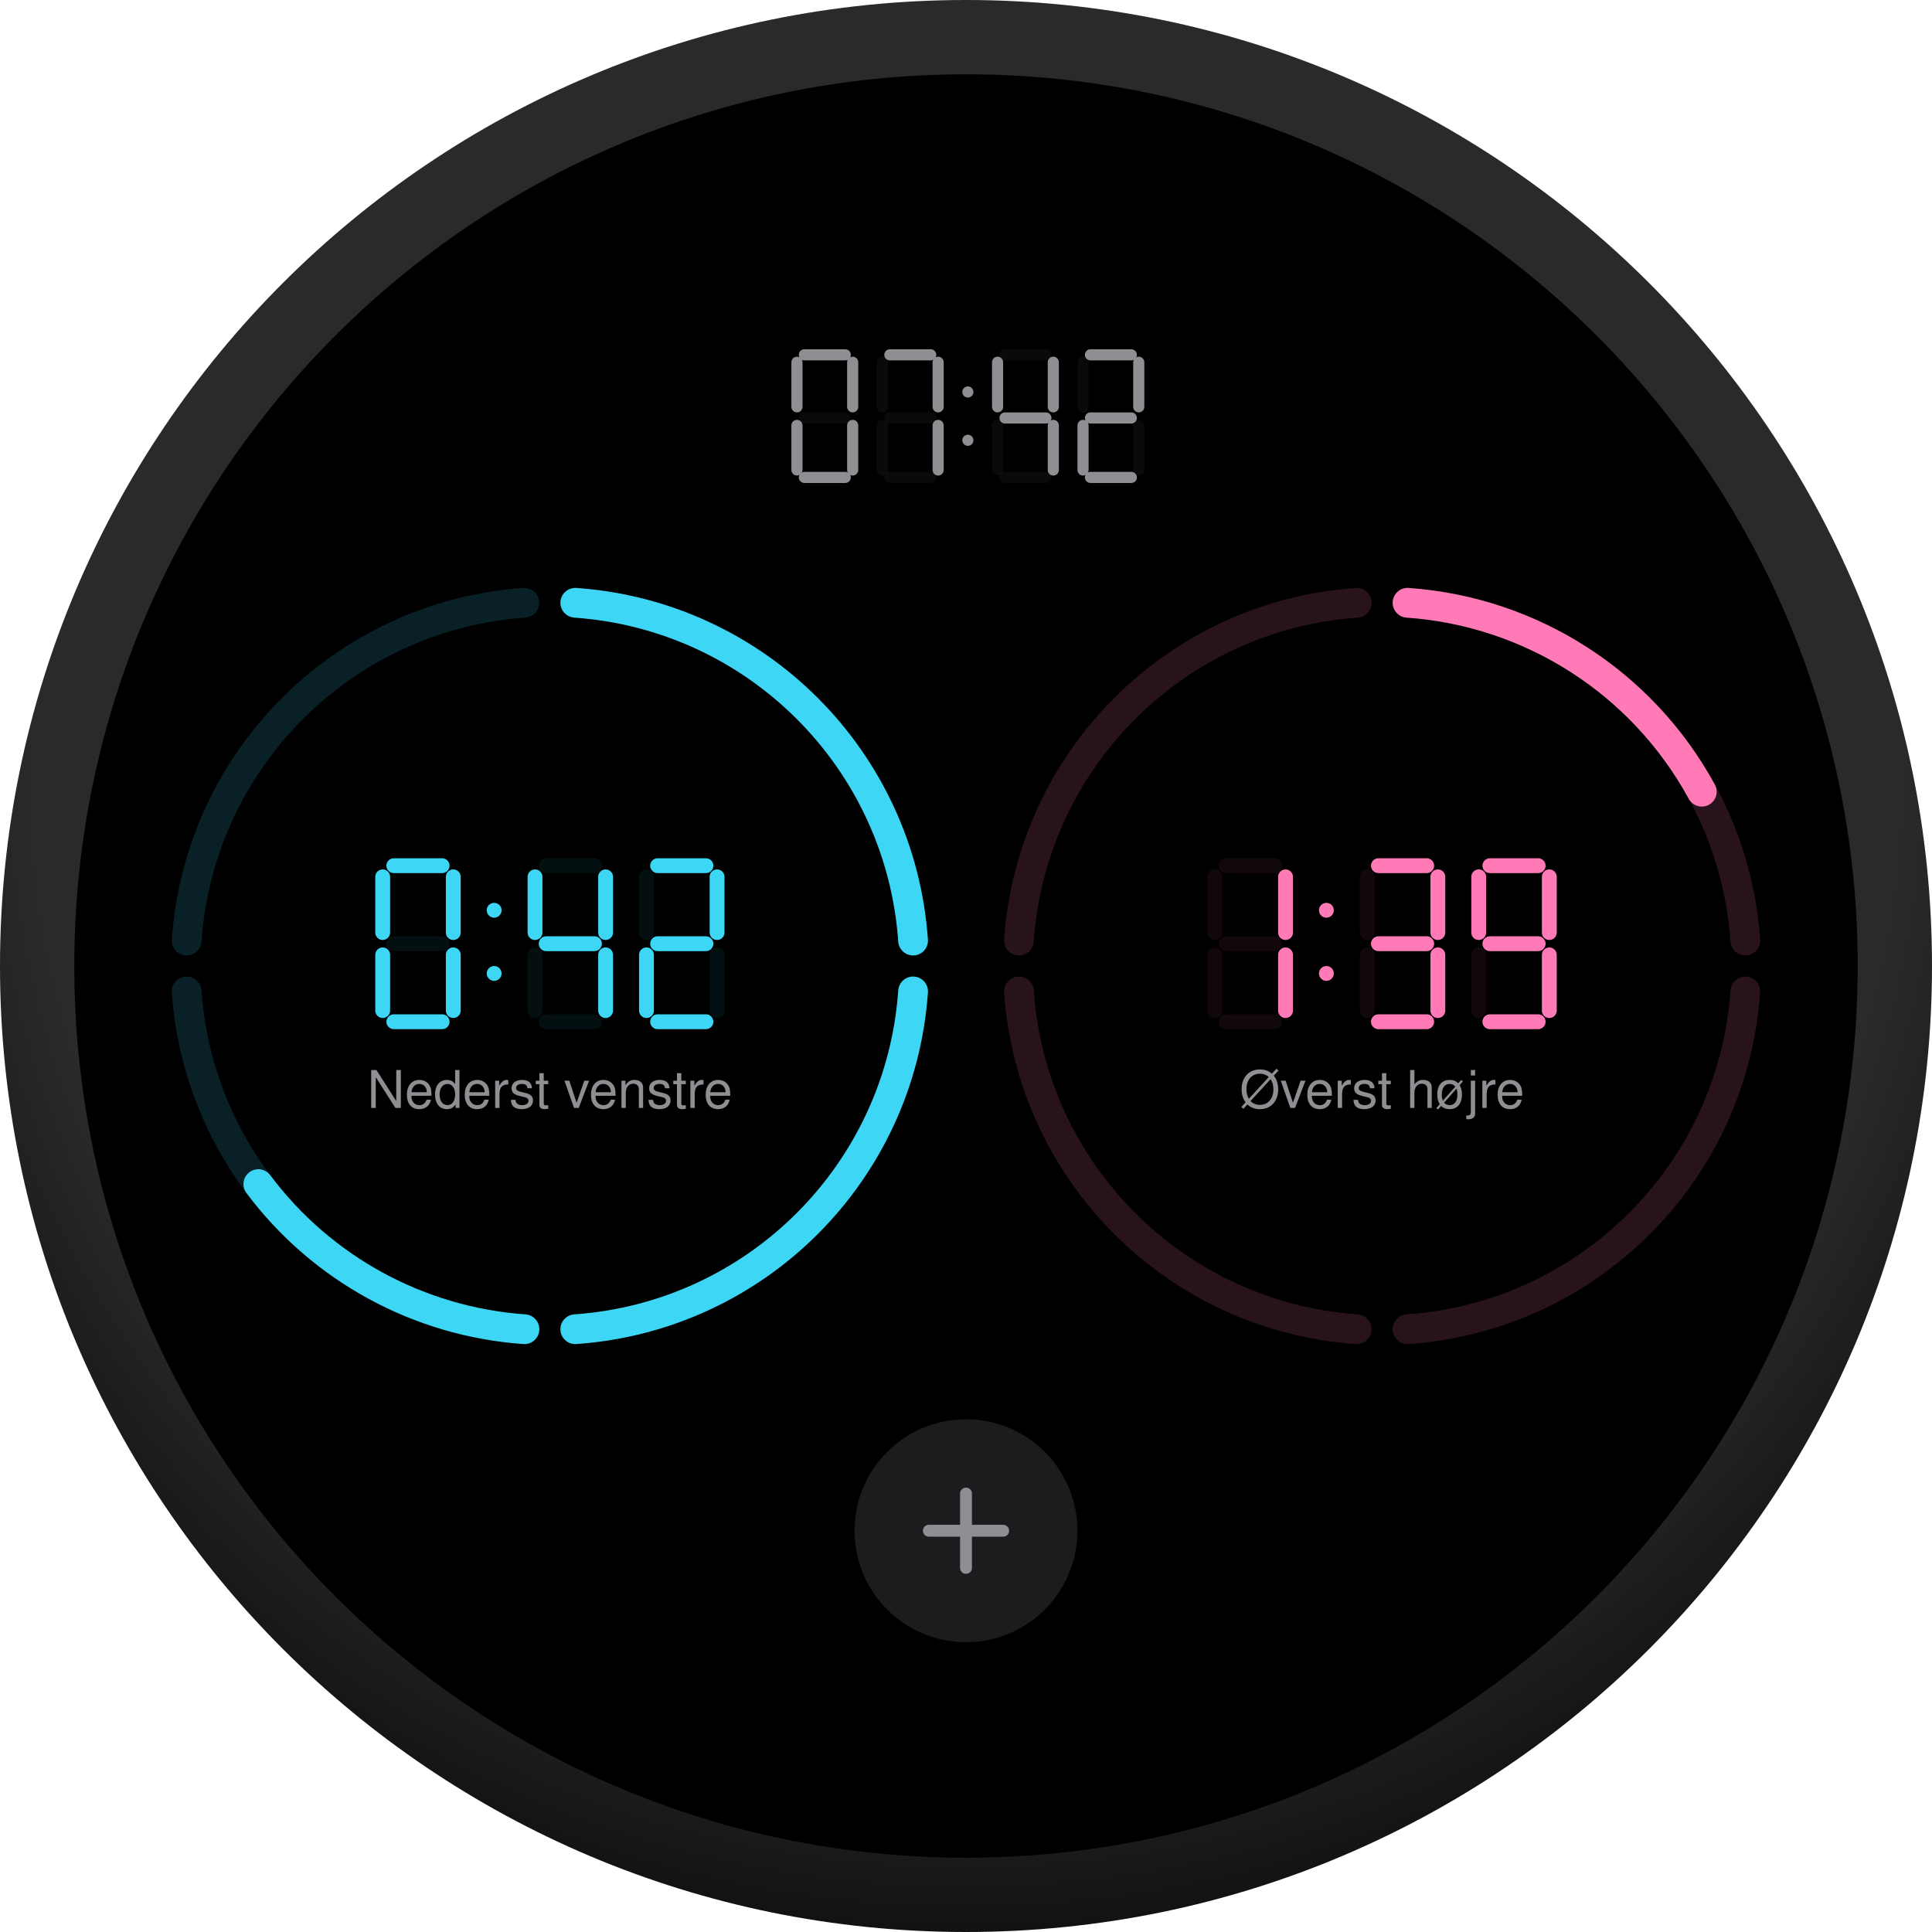
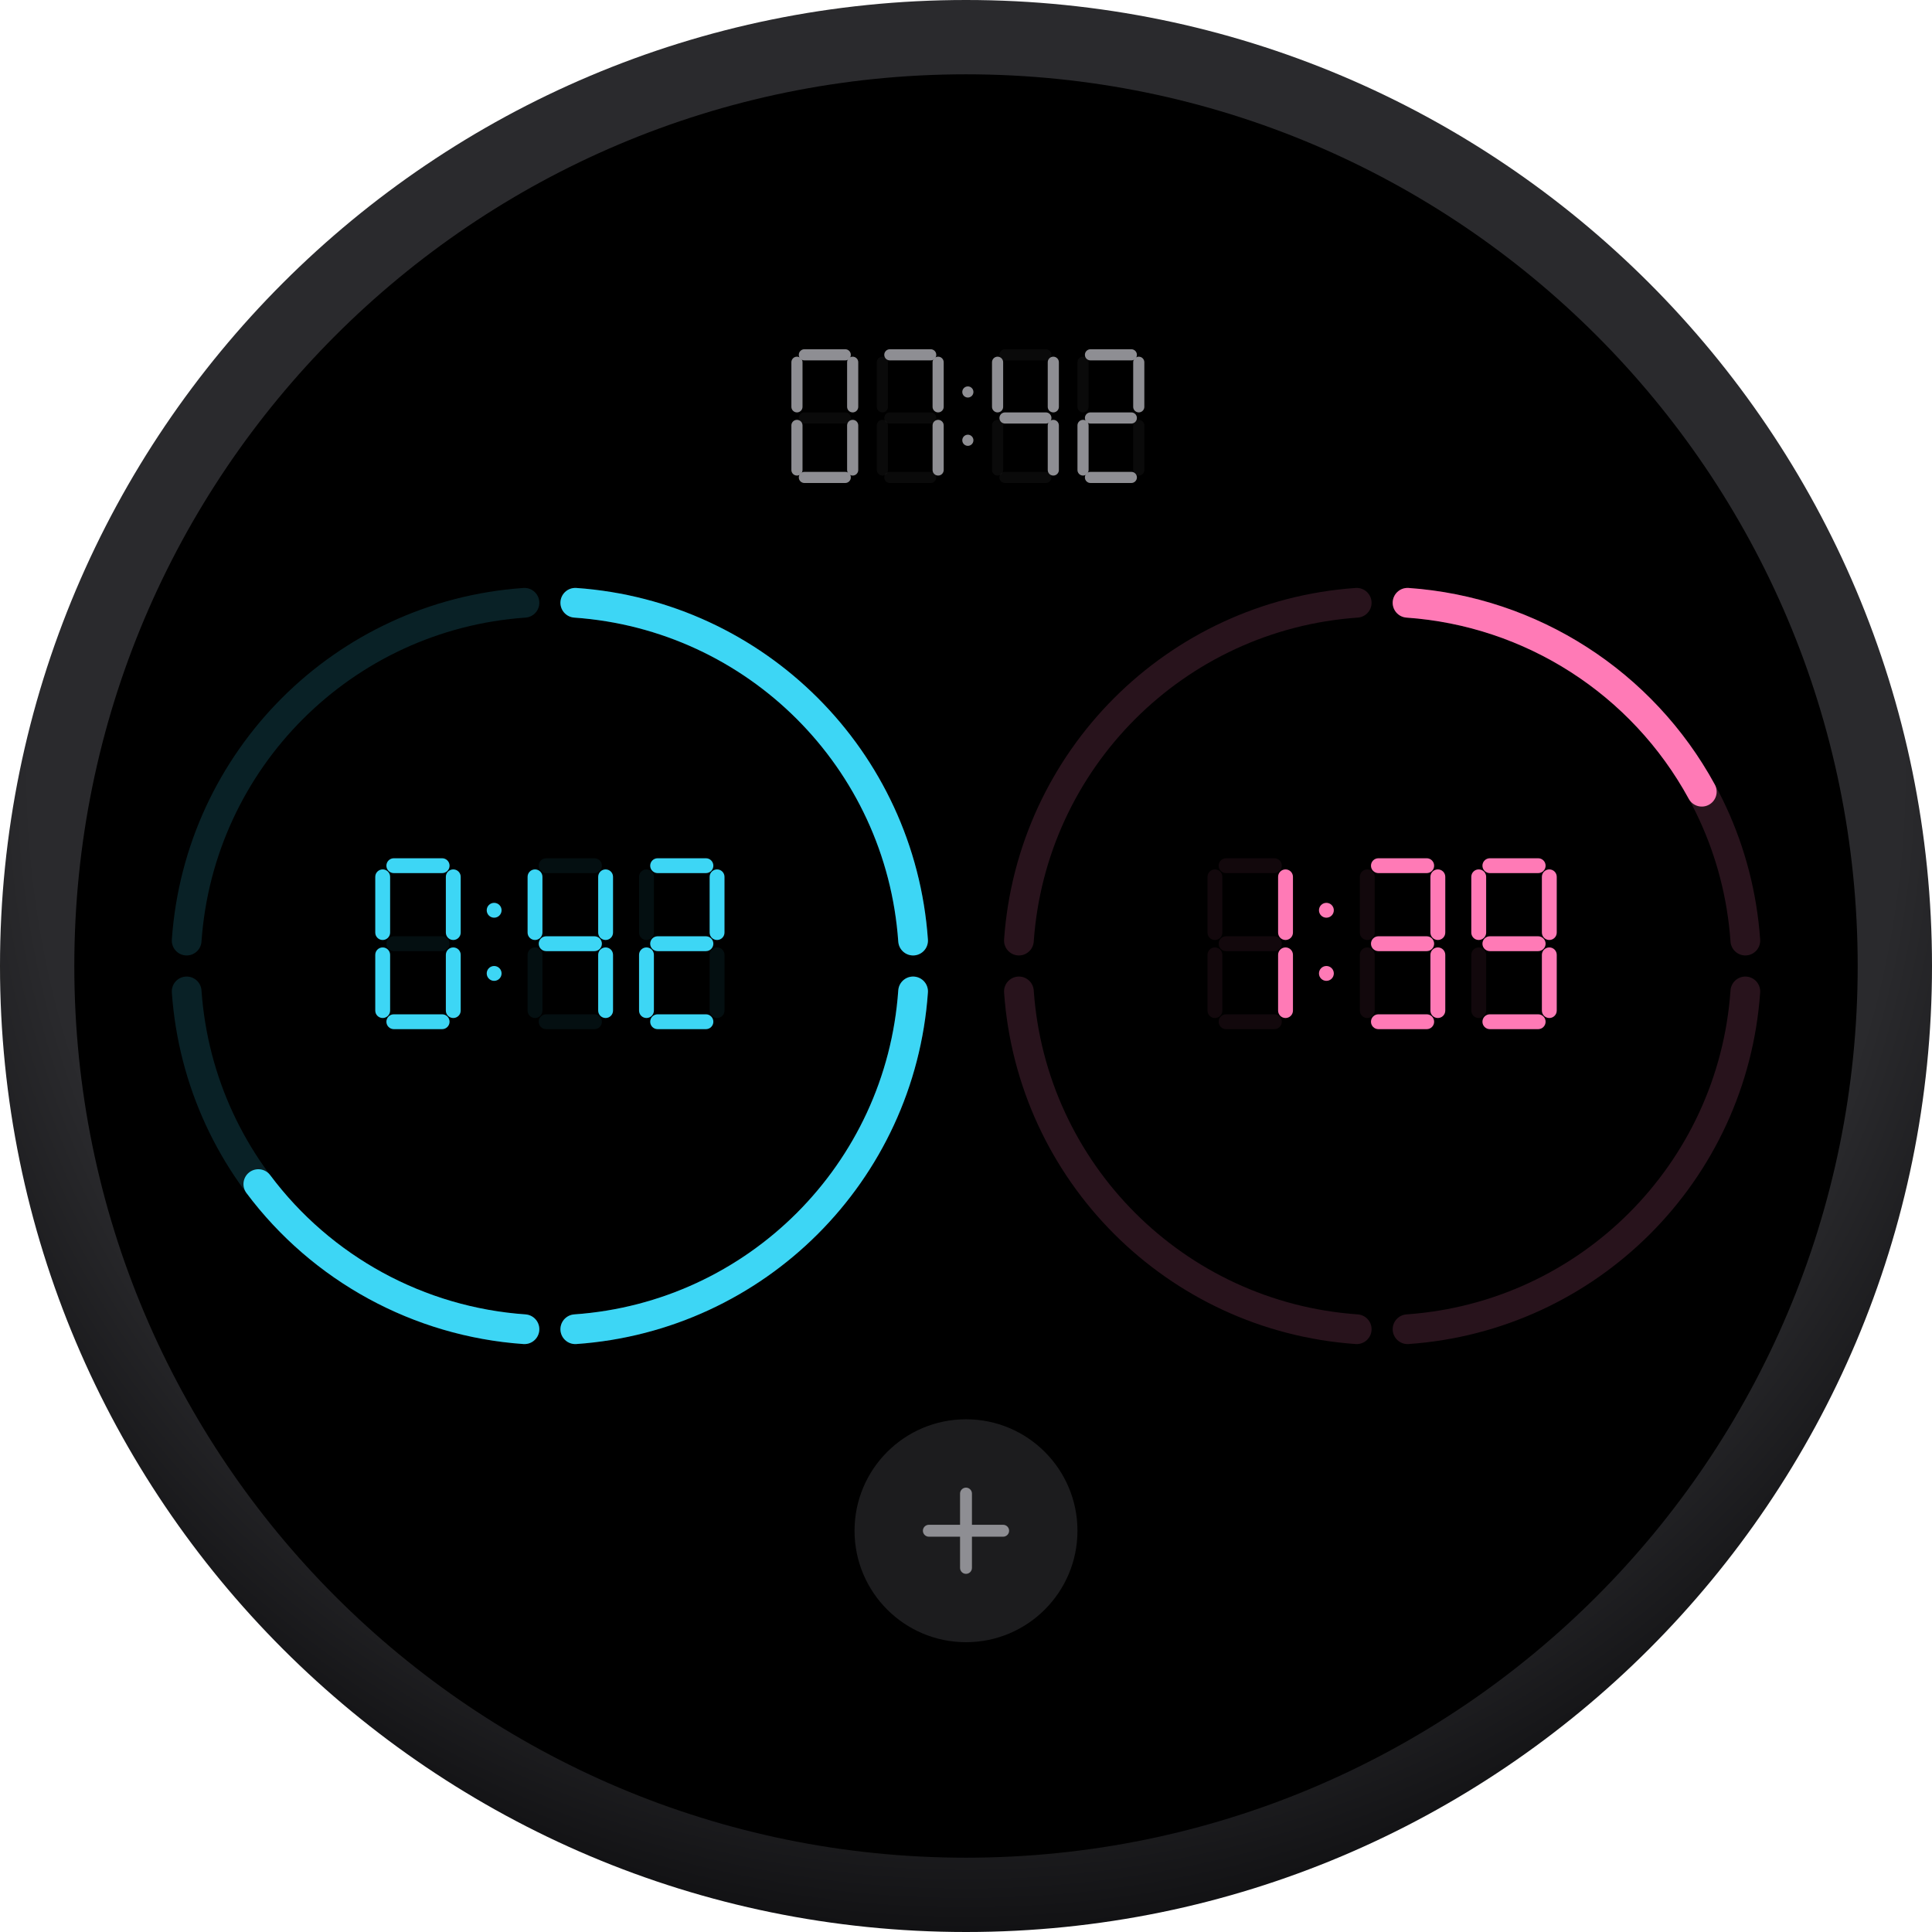
<svg xmlns="http://www.w3.org/2000/svg" width="520" height="520" viewBox="0 0 520 520">
  <defs>
    <clipPath id="screen">
      <circle cx="240" cy="240" r="240" />
    </clipPath>
    <radialGradient id="bezel" cx="50%" cy="40%" r="60%">
      <stop offset="80%" stop-color="#2A2A2D" />
      <stop offset="100%" stop-color="#111113" />
    </radialGradient>
  </defs>
  <circle cx="260" cy="260" r="260" fill="url(#bezel)" />
  <g transform="translate(20 20)" clip-path="url(#screen)">
    <rect width="480" height="480" fill="#000" />
    <rect x="195" y="74" width="14" height="3" rx="1.5" fill="#8e8e93" fill-opacity="1.000" />
    <rect x="208" y="76" width="3" height="15" rx="1.5" fill="#8e8e93" fill-opacity="1.000" />
    <rect x="208" y="93" width="3" height="15" rx="1.5" fill="#8e8e93" fill-opacity="1.000" />
    <rect x="195" y="107" width="14" height="3" rx="1.5" fill="#8e8e93" fill-opacity="1.000" />
    <rect x="193" y="93" width="3" height="15" rx="1.5" fill="#8e8e93" fill-opacity="1.000" />
    <rect x="193" y="76" width="3" height="15" rx="1.5" fill="#8e8e93" fill-opacity="1.000" />
    <rect x="195" y="91" width="14" height="3" rx="1.5" fill="#8e8e93" fill-opacity="0.071" />
    <rect x="218" y="74" width="14" height="3" rx="1.5" fill="#8e8e93" fill-opacity="1.000" />
    <rect x="231" y="76" width="3" height="15" rx="1.5" fill="#8e8e93" fill-opacity="1.000" />
    <rect x="231" y="93" width="3" height="15" rx="1.5" fill="#8e8e93" fill-opacity="1.000" />
    <rect x="218" y="107" width="14" height="3" rx="1.5" fill="#8e8e93" fill-opacity="0.071" />
    <rect x="216" y="93" width="3" height="15" rx="1.5" fill="#8e8e93" fill-opacity="0.071" />
    <rect x="216" y="76" width="3" height="15" rx="1.5" fill="#8e8e93" fill-opacity="0.071" />
    <rect x="218" y="91" width="14" height="3" rx="1.5" fill="#8e8e93" fill-opacity="0.071" />
    <rect x="239" y="84" width="3" height="3" rx="1.5" fill="#8e8e93" fill-opacity="1.000" />
    <rect x="239" y="97" width="3" height="3" rx="1.5" fill="#8e8e93" fill-opacity="1.000" />
    <rect x="249" y="74" width="14" height="3" rx="1.5" fill="#8e8e93" fill-opacity="0.071" />
    <rect x="262" y="76" width="3" height="15" rx="1.5" fill="#8e8e93" fill-opacity="1.000" />
    <rect x="262" y="93" width="3" height="15" rx="1.5" fill="#8e8e93" fill-opacity="1.000" />
    <rect x="249" y="107" width="14" height="3" rx="1.5" fill="#8e8e93" fill-opacity="0.071" />
    <rect x="247" y="93" width="3" height="15" rx="1.5" fill="#8e8e93" fill-opacity="0.071" />
    <rect x="247" y="76" width="3" height="15" rx="1.5" fill="#8e8e93" fill-opacity="1.000" />
    <rect x="249" y="91" width="14" height="3" rx="1.5" fill="#8e8e93" fill-opacity="1.000" />
    <rect x="272" y="74" width="14" height="3" rx="1.5" fill="#8e8e93" fill-opacity="1.000" />
    <rect x="285" y="76" width="3" height="15" rx="1.5" fill="#8e8e93" fill-opacity="1.000" />
    <rect x="285" y="93" width="3" height="15" rx="1.5" fill="#8e8e93" fill-opacity="0.071" />
    <rect x="272" y="107" width="14" height="3" rx="1.5" fill="#8e8e93" fill-opacity="1.000" />
    <rect x="270" y="93" width="3" height="15" rx="1.5" fill="#8e8e93" fill-opacity="1.000" />
    <rect x="270" y="76" width="3" height="15" rx="1.5" fill="#8e8e93" fill-opacity="0.071" />
    <rect x="272" y="91" width="14" height="3" rx="1.5" fill="#8e8e93" fill-opacity="1.000" />
    <path d="M134.84 142.24 A98 98 0 0 1 225.76 233.16" fill="none" stroke="#3DD6F5" stroke-opacity="0.157" stroke-width="8" stroke-linecap="round" />
    <path d="M134.84 142.24 A98 98 0 0 1 225.76 233.16" fill="none" stroke="#3DD6F5" stroke-opacity="1.000" stroke-width="8" stroke-linecap="round" />
    <path d="M225.76 246.84 A98 98 0 0 1 134.84 337.76" fill="none" stroke="#3DD6F5" stroke-opacity="0.157" stroke-width="8" stroke-linecap="round" />
    <path d="M225.76 246.84 A98 98 0 0 1 134.84 337.76" fill="none" stroke="#3DD6F5" stroke-opacity="1.000" stroke-width="8" stroke-linecap="round" />
    <path d="M121.16 337.76 A98 98 0 0 1 30.24 246.84" fill="none" stroke="#3DD6F5" stroke-opacity="0.157" stroke-width="8" stroke-linecap="round" />
    <path d="M121.16 337.76 A98 98 0 0 1 49.53 298.70" fill="none" stroke="#3DD6F5" stroke-opacity="1.000" stroke-width="8" stroke-linecap="round" />
    <path d="M30.24 233.16 A98 98 0 0 1 121.16 142.24" fill="none" stroke="#3DD6F5" stroke-opacity="0.157" stroke-width="8" stroke-linecap="round" />
    <rect x="84" y="211" width="17" height="4" rx="2" fill="#3DD6F5" fill-opacity="1.000" />
    <rect x="100" y="214" width="4" height="19" rx="2" fill="#3DD6F5" fill-opacity="1.000" />
    <rect x="100" y="235" width="4" height="19" rx="2" fill="#3DD6F5" fill-opacity="1.000" />
    <rect x="84" y="253" width="17" height="4" rx="2" fill="#3DD6F5" fill-opacity="1.000" />
    <rect x="81" y="235" width="4" height="19" rx="2" fill="#3DD6F5" fill-opacity="1.000" />
    <rect x="81" y="214" width="4" height="19" rx="2" fill="#3DD6F5" fill-opacity="1.000" />
    <rect x="84" y="232" width="17" height="4" rx="2" fill="#3DD6F5" fill-opacity="0.071" />
    <rect x="111" y="223" width="4" height="4" rx="2" fill="#3DD6F5" fill-opacity="1.000" />
    <rect x="111" y="240" width="4" height="4" rx="2" fill="#3DD6F5" fill-opacity="1.000" />
    <rect x="125" y="211" width="17" height="4" rx="2" fill="#3DD6F5" fill-opacity="0.071" />
    <rect x="141" y="214" width="4" height="19" rx="2" fill="#3DD6F5" fill-opacity="1.000" />
    <rect x="141" y="235" width="4" height="19" rx="2" fill="#3DD6F5" fill-opacity="1.000" />
    <rect x="125" y="253" width="17" height="4" rx="2" fill="#3DD6F5" fill-opacity="0.071" />
    <rect x="122" y="235" width="4" height="19" rx="2" fill="#3DD6F5" fill-opacity="0.071" />
    <rect x="122" y="214" width="4" height="19" rx="2" fill="#3DD6F5" fill-opacity="1.000" />
    <rect x="125" y="232" width="17" height="4" rx="2" fill="#3DD6F5" fill-opacity="1.000" />
    <rect x="155" y="211" width="17" height="4" rx="2" fill="#3DD6F5" fill-opacity="1.000" />
    <rect x="171" y="214" width="4" height="19" rx="2" fill="#3DD6F5" fill-opacity="1.000" />
    <rect x="171" y="235" width="4" height="19" rx="2" fill="#3DD6F5" fill-opacity="0.071" />
    <rect x="155" y="253" width="17" height="4" rx="2" fill="#3DD6F5" fill-opacity="1.000" />
    <rect x="152" y="235" width="4" height="19" rx="2" fill="#3DD6F5" fill-opacity="1.000" />
    <rect x="152" y="214" width="4" height="19" rx="2" fill="#3DD6F5" fill-opacity="0.071" />
    <rect x="155" y="232" width="17" height="4" rx="2" fill="#3DD6F5" fill-opacity="1.000" />
-     <text x="128" y="275" font-family="Montserrat, 'Segoe UI', Helvetica, Arial, sans-serif" font-size="14" font-weight="500" fill="#8E8E93" fill-opacity="1.000" text-anchor="middle" dominant-baseline="central">Nederst venstre</text>
+     <text x="128" y="275" font-family="Montserrat, 'Segoe UI', Helvetica, Arial, sans-serif" font-size="14" font-weight="500" fill="#8E8E93" fill-opacity="1.000" text-anchor="middle" dominant-baseline="central" />
    <path d="M358.84 142.24 A98 98 0 0 1 449.76 233.16" fill="none" stroke="#FF7AB6" stroke-opacity="0.157" stroke-width="8" stroke-linecap="round" />
    <path d="M358.84 142.24 A98 98 0 0 1 438.04 193.09" fill="none" stroke="#FF7AB6" stroke-opacity="1.000" stroke-width="8" stroke-linecap="round" />
    <path d="M449.76 246.84 A98 98 0 0 1 358.84 337.76" fill="none" stroke="#FF7AB6" stroke-opacity="0.157" stroke-width="8" stroke-linecap="round" />
    <path d="M345.16 337.76 A98 98 0 0 1 254.24 246.84" fill="none" stroke="#FF7AB6" stroke-opacity="0.157" stroke-width="8" stroke-linecap="round" />
    <path d="M254.24 233.16 A98 98 0 0 1 345.16 142.24" fill="none" stroke="#FF7AB6" stroke-opacity="0.157" stroke-width="8" stroke-linecap="round" />
    <rect x="308" y="211" width="17" height="4" rx="2" fill="#FF7AB6" fill-opacity="0.071" />
    <rect x="324" y="214" width="4" height="19" rx="2" fill="#FF7AB6" fill-opacity="1.000" />
    <rect x="324" y="235" width="4" height="19" rx="2" fill="#FF7AB6" fill-opacity="1.000" />
    <rect x="308" y="253" width="17" height="4" rx="2" fill="#FF7AB6" fill-opacity="0.071" />
    <rect x="305" y="235" width="4" height="19" rx="2" fill="#FF7AB6" fill-opacity="0.071" />
    <rect x="305" y="214" width="4" height="19" rx="2" fill="#FF7AB6" fill-opacity="0.071" />
    <rect x="308" y="232" width="17" height="4" rx="2" fill="#FF7AB6" fill-opacity="0.071" />
    <rect x="335" y="223" width="4" height="4" rx="2" fill="#FF7AB6" fill-opacity="1.000" />
    <rect x="335" y="240" width="4" height="4" rx="2" fill="#FF7AB6" fill-opacity="1.000" />
    <rect x="349" y="211" width="17" height="4" rx="2" fill="#FF7AB6" fill-opacity="1.000" />
    <rect x="365" y="214" width="4" height="19" rx="2" fill="#FF7AB6" fill-opacity="1.000" />
    <rect x="365" y="235" width="4" height="19" rx="2" fill="#FF7AB6" fill-opacity="1.000" />
    <rect x="349" y="253" width="17" height="4" rx="2" fill="#FF7AB6" fill-opacity="1.000" />
    <rect x="346" y="235" width="4" height="19" rx="2" fill="#FF7AB6" fill-opacity="0.071" />
    <rect x="346" y="214" width="4" height="19" rx="2" fill="#FF7AB6" fill-opacity="0.071" />
    <rect x="349" y="232" width="17" height="4" rx="2" fill="#FF7AB6" fill-opacity="1.000" />
    <rect x="379" y="211" width="17" height="4" rx="2" fill="#FF7AB6" fill-opacity="1.000" />
    <rect x="395" y="214" width="4" height="19" rx="2" fill="#FF7AB6" fill-opacity="1.000" />
    <rect x="395" y="235" width="4" height="19" rx="2" fill="#FF7AB6" fill-opacity="1.000" />
    <rect x="379" y="253" width="17" height="4" rx="2" fill="#FF7AB6" fill-opacity="1.000" />
    <rect x="376" y="235" width="4" height="19" rx="2" fill="#FF7AB6" fill-opacity="0.071" />
    <rect x="376" y="214" width="4" height="19" rx="2" fill="#FF7AB6" fill-opacity="1.000" />
    <rect x="379" y="232" width="17" height="4" rx="2" fill="#FF7AB6" fill-opacity="1.000" />
-     <text x="352" y="275" font-family="Montserrat, 'Segoe UI', Helvetica, Arial, sans-serif" font-size="14" font-weight="500" fill="#8E8E93" fill-opacity="1.000" text-anchor="middle" dominant-baseline="central">Øverst højre</text>
+     <text x="352" y="275" font-family="Montserrat, 'Segoe UI', Helvetica, Arial, sans-serif" font-size="14" font-weight="500" fill="#8E8E93" fill-opacity="1.000" text-anchor="middle" dominant-baseline="central" />
    <circle cx="240" cy="392" r="30" fill="#1C1C1E" fill-opacity="1.000" />
    <path d="M230 392 H250 M240 382 V402" stroke="#8E8E93" stroke-opacity="1.000" stroke-width="3.2" stroke-linecap="round" />
  </g>
</svg>
